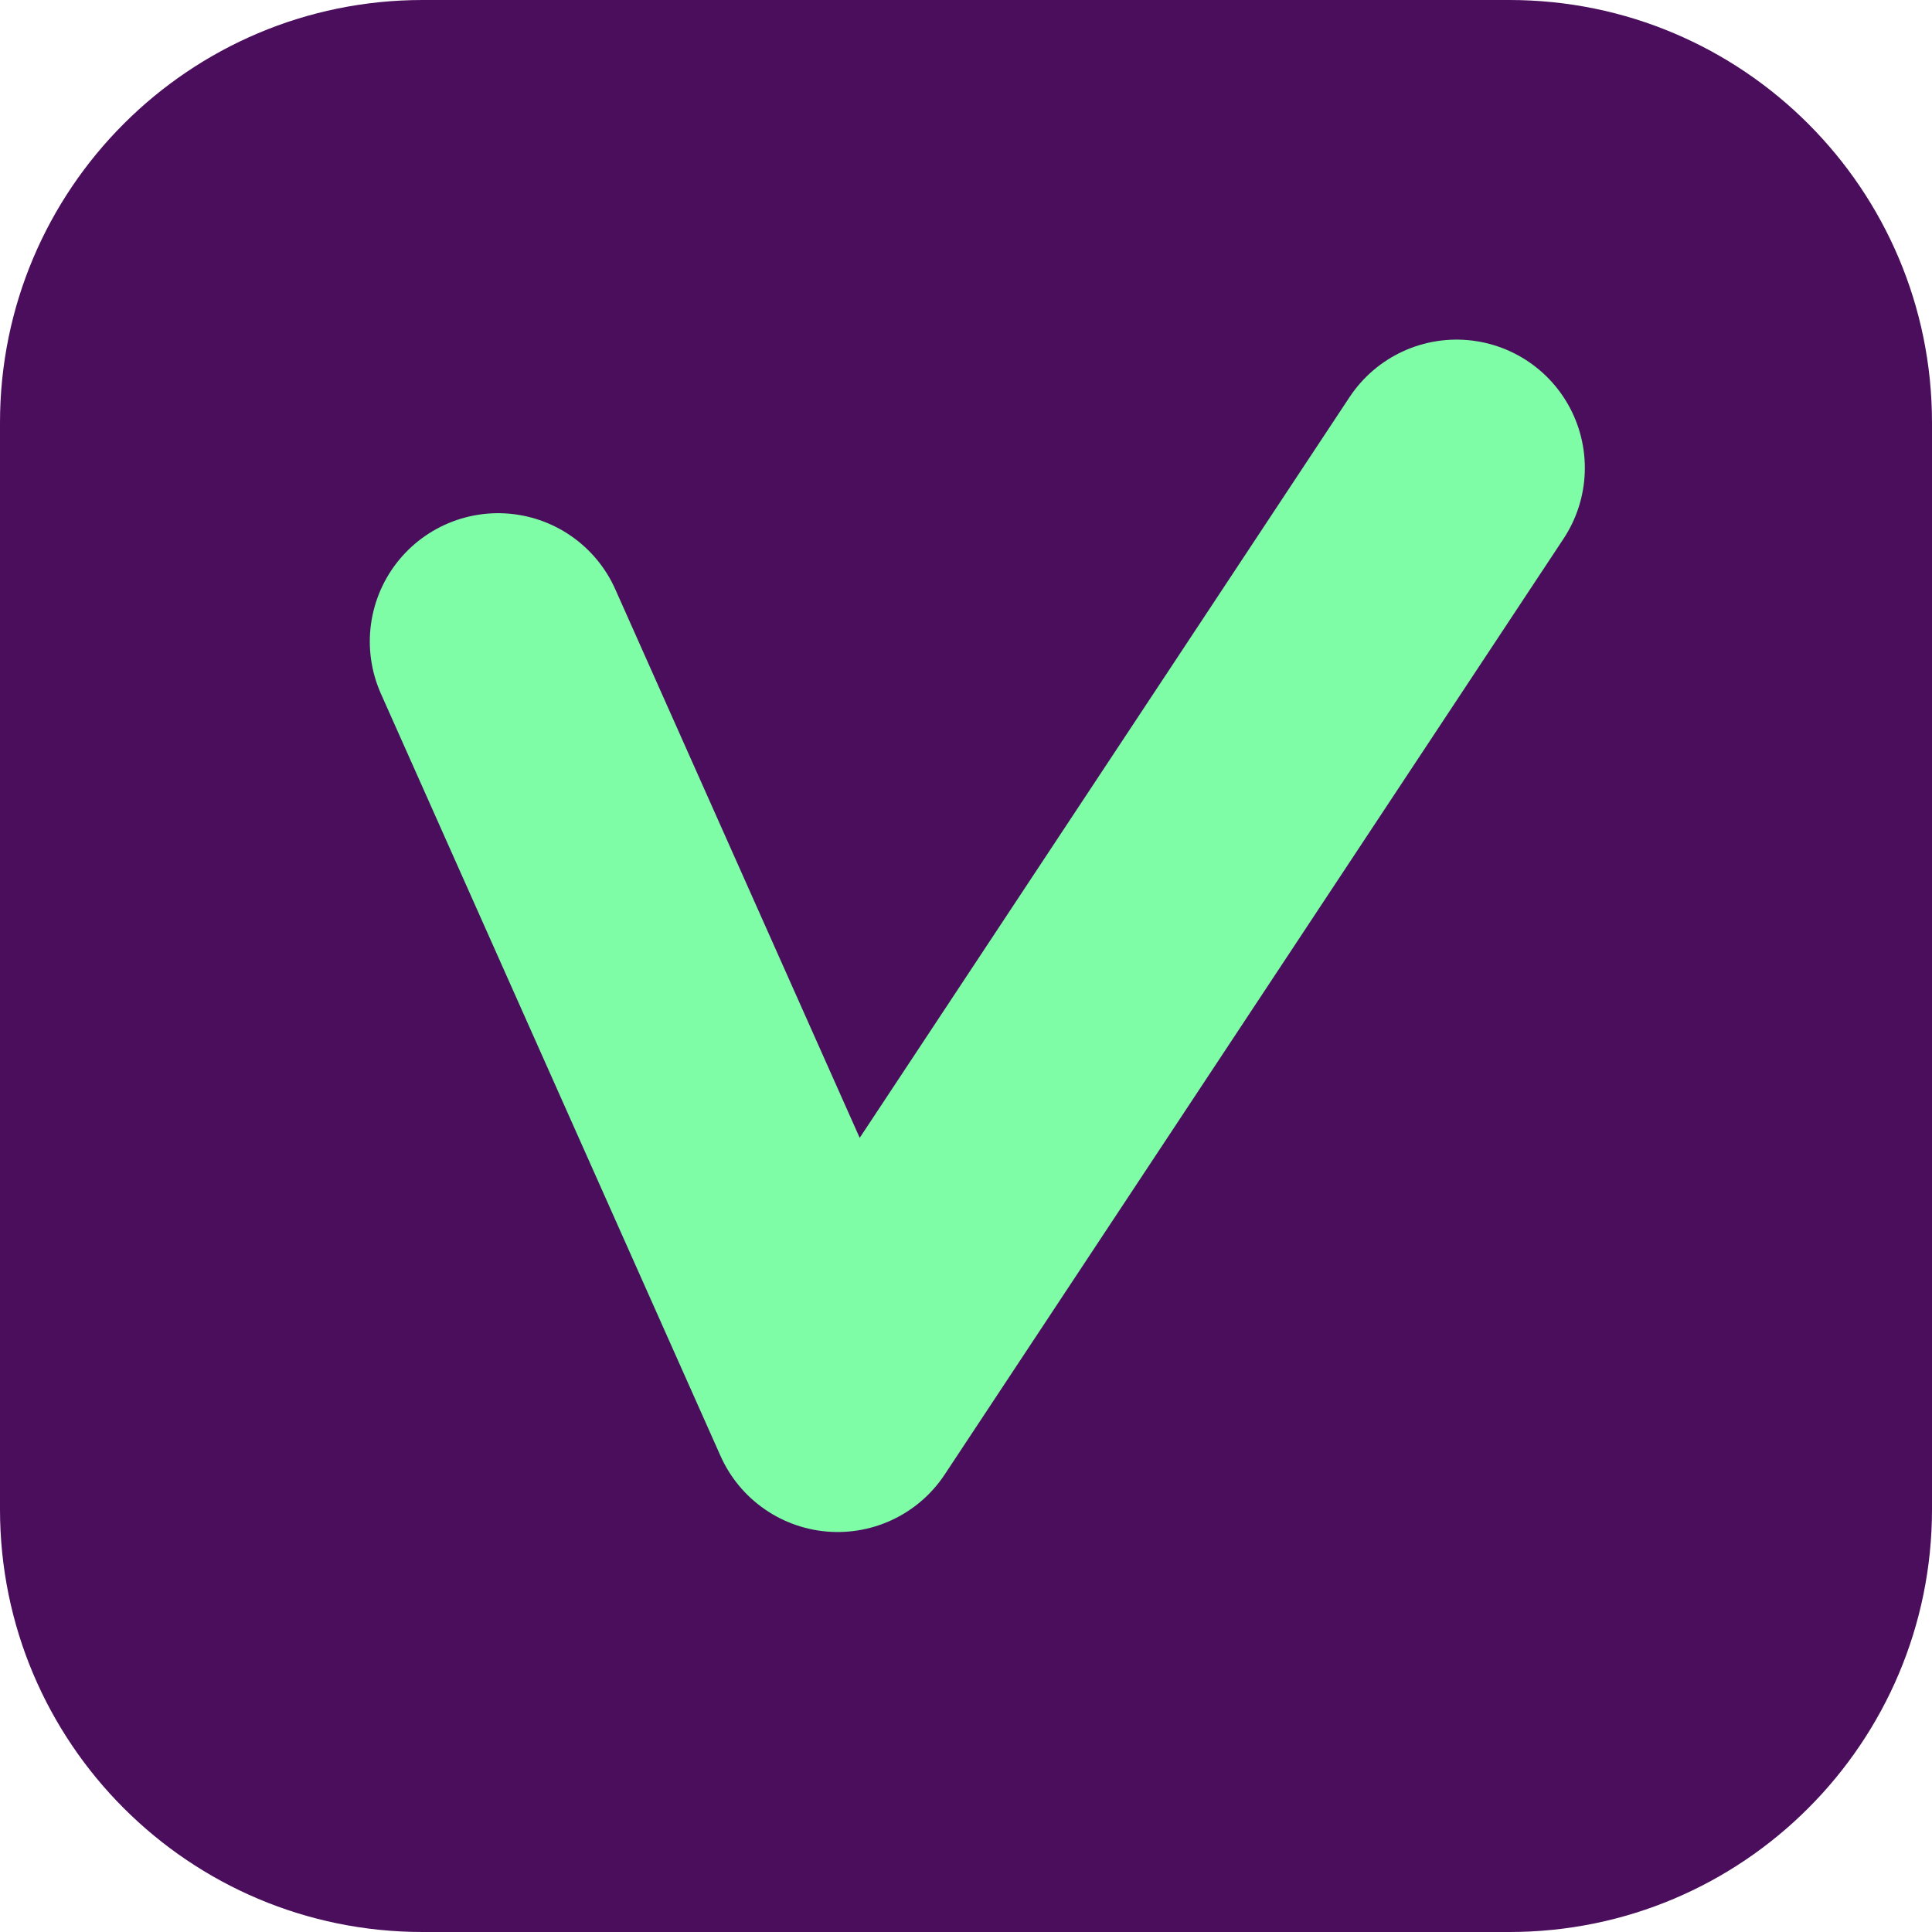
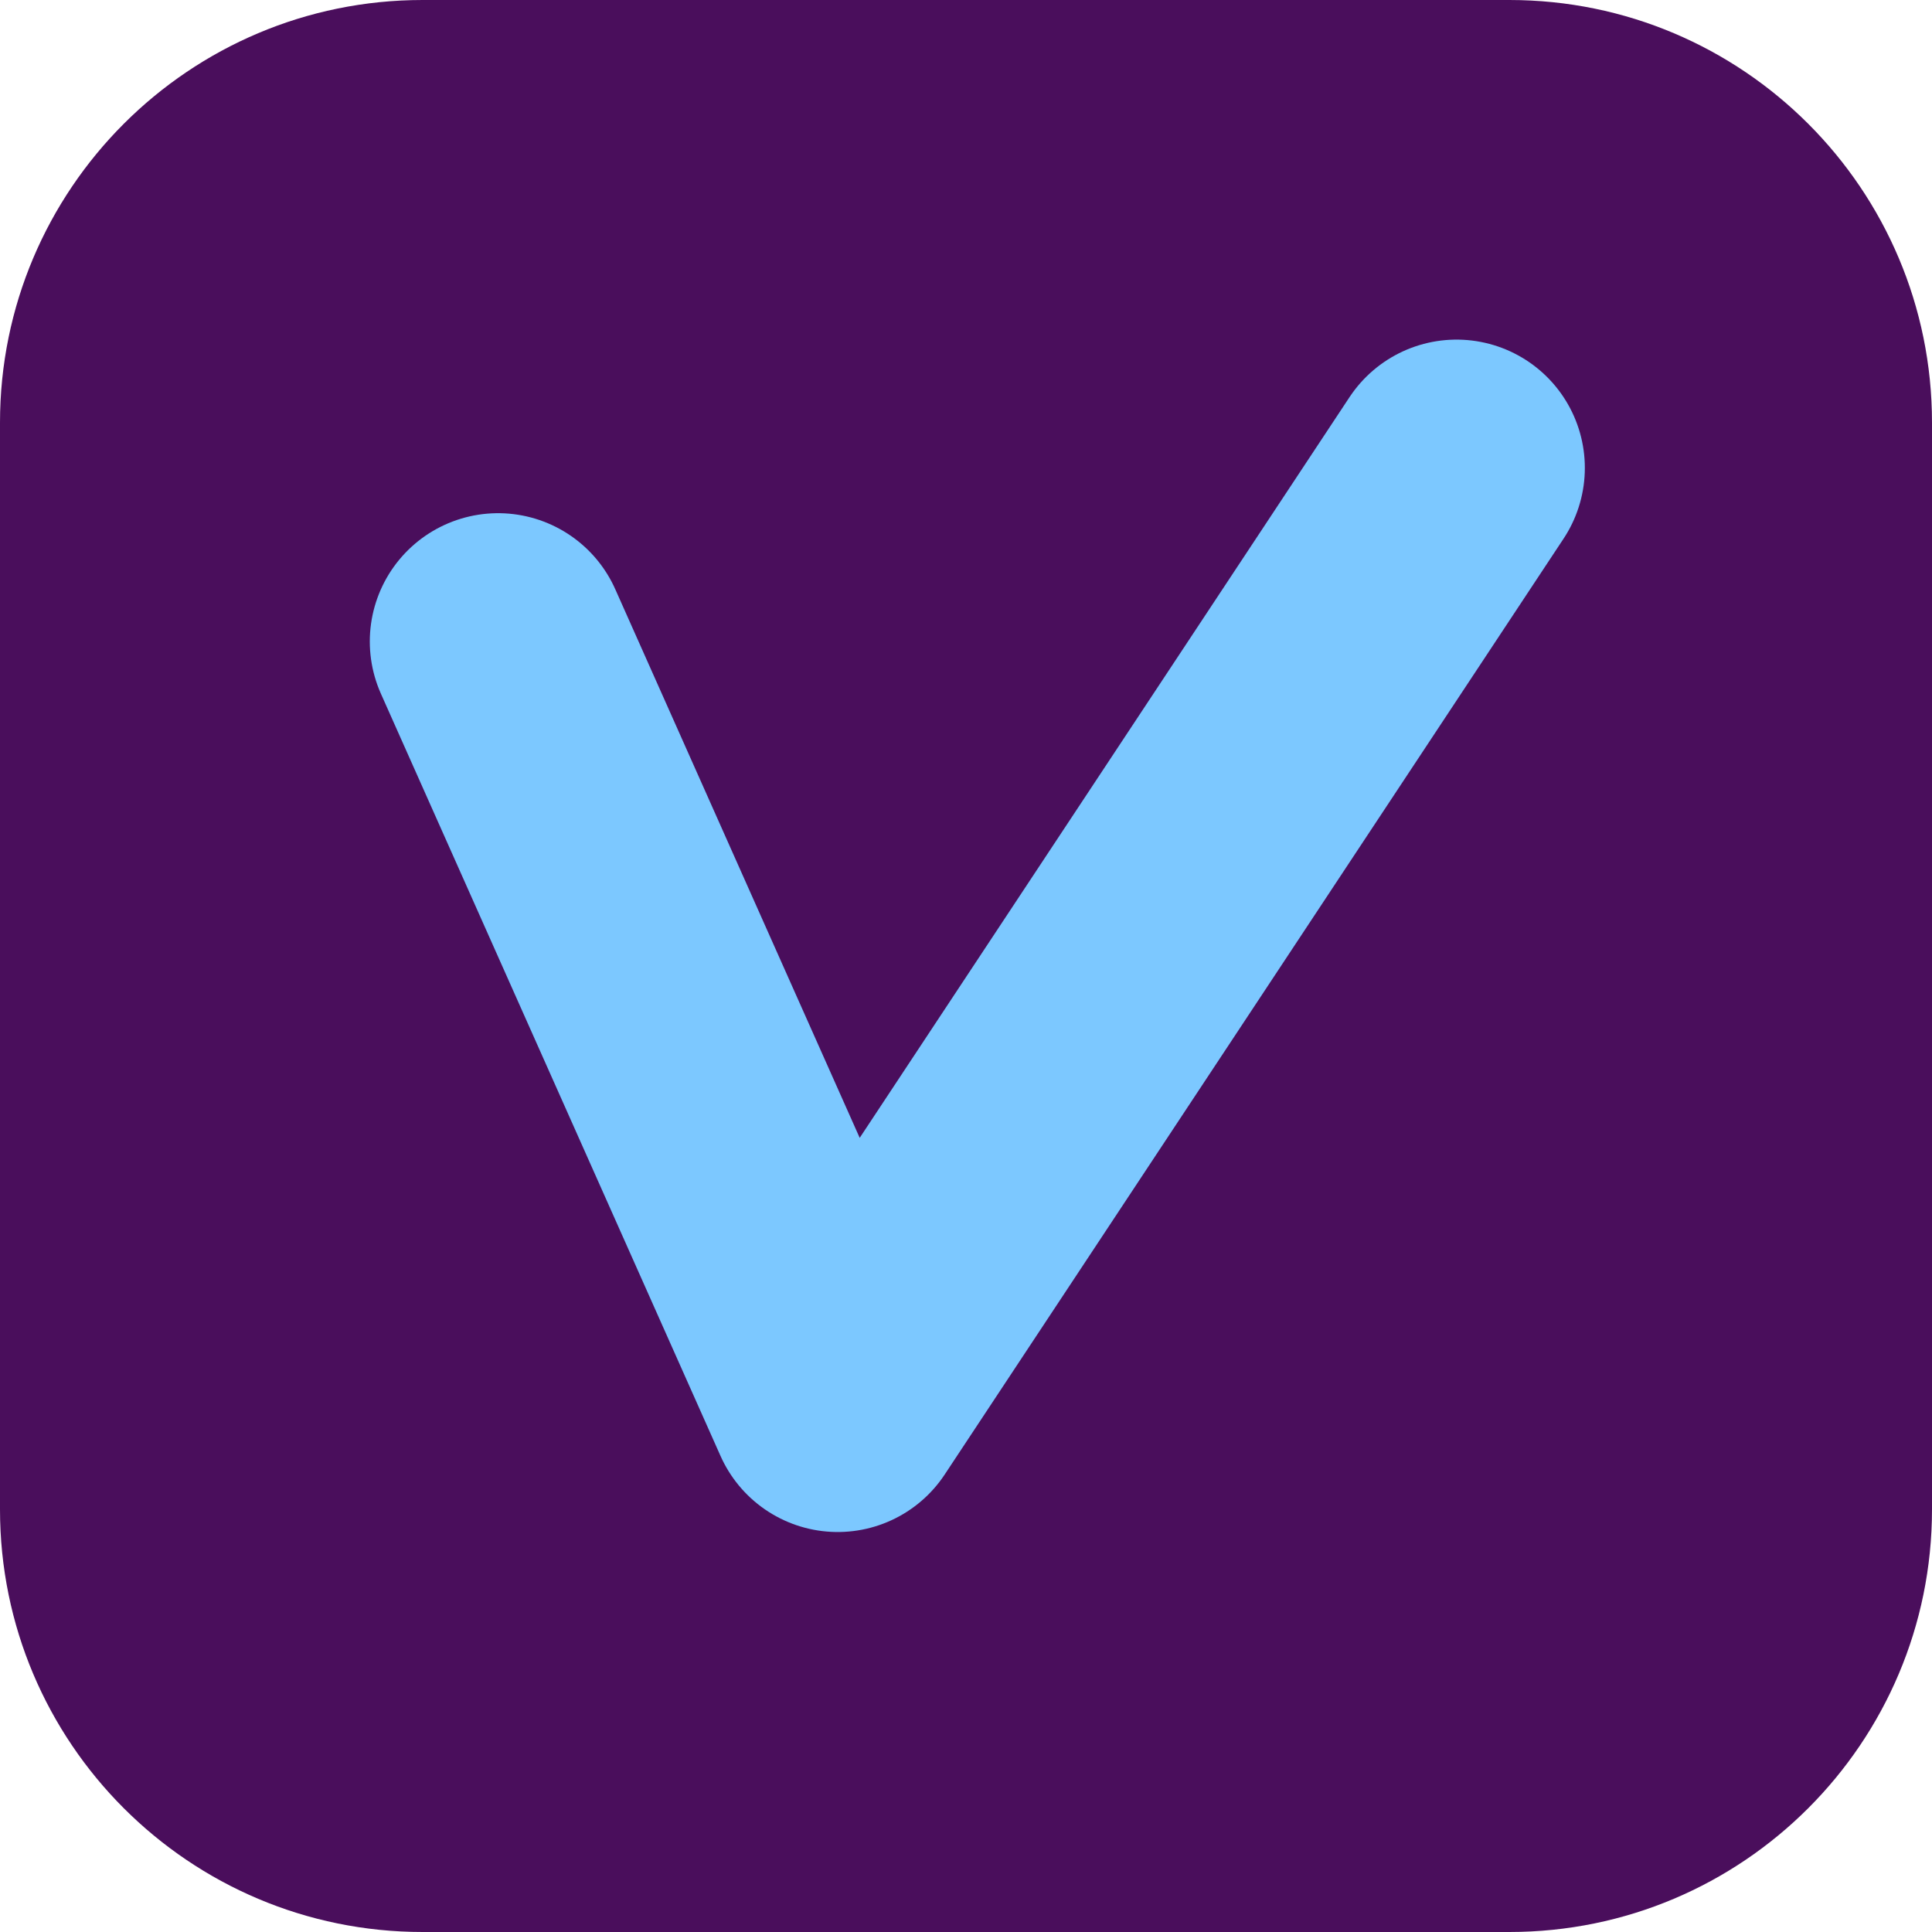
<svg xmlns="http://www.w3.org/2000/svg" viewBox="0 0 512 512" fill="none">
  <rect width="512" height="512" rx="112" fill="#4A0E5C" />
-   <polyline points="132,170 222,372 386,124" stroke="#7EFCA6" stroke-width="68" stroke-linecap="round" stroke-linejoin="round" fill="none" />
+   <polyline points="132,170 222,372 386,124" stroke="#7CC8FF" stroke-width="68" stroke-linecap="round" stroke-linejoin="round" fill="none" />
</svg>
